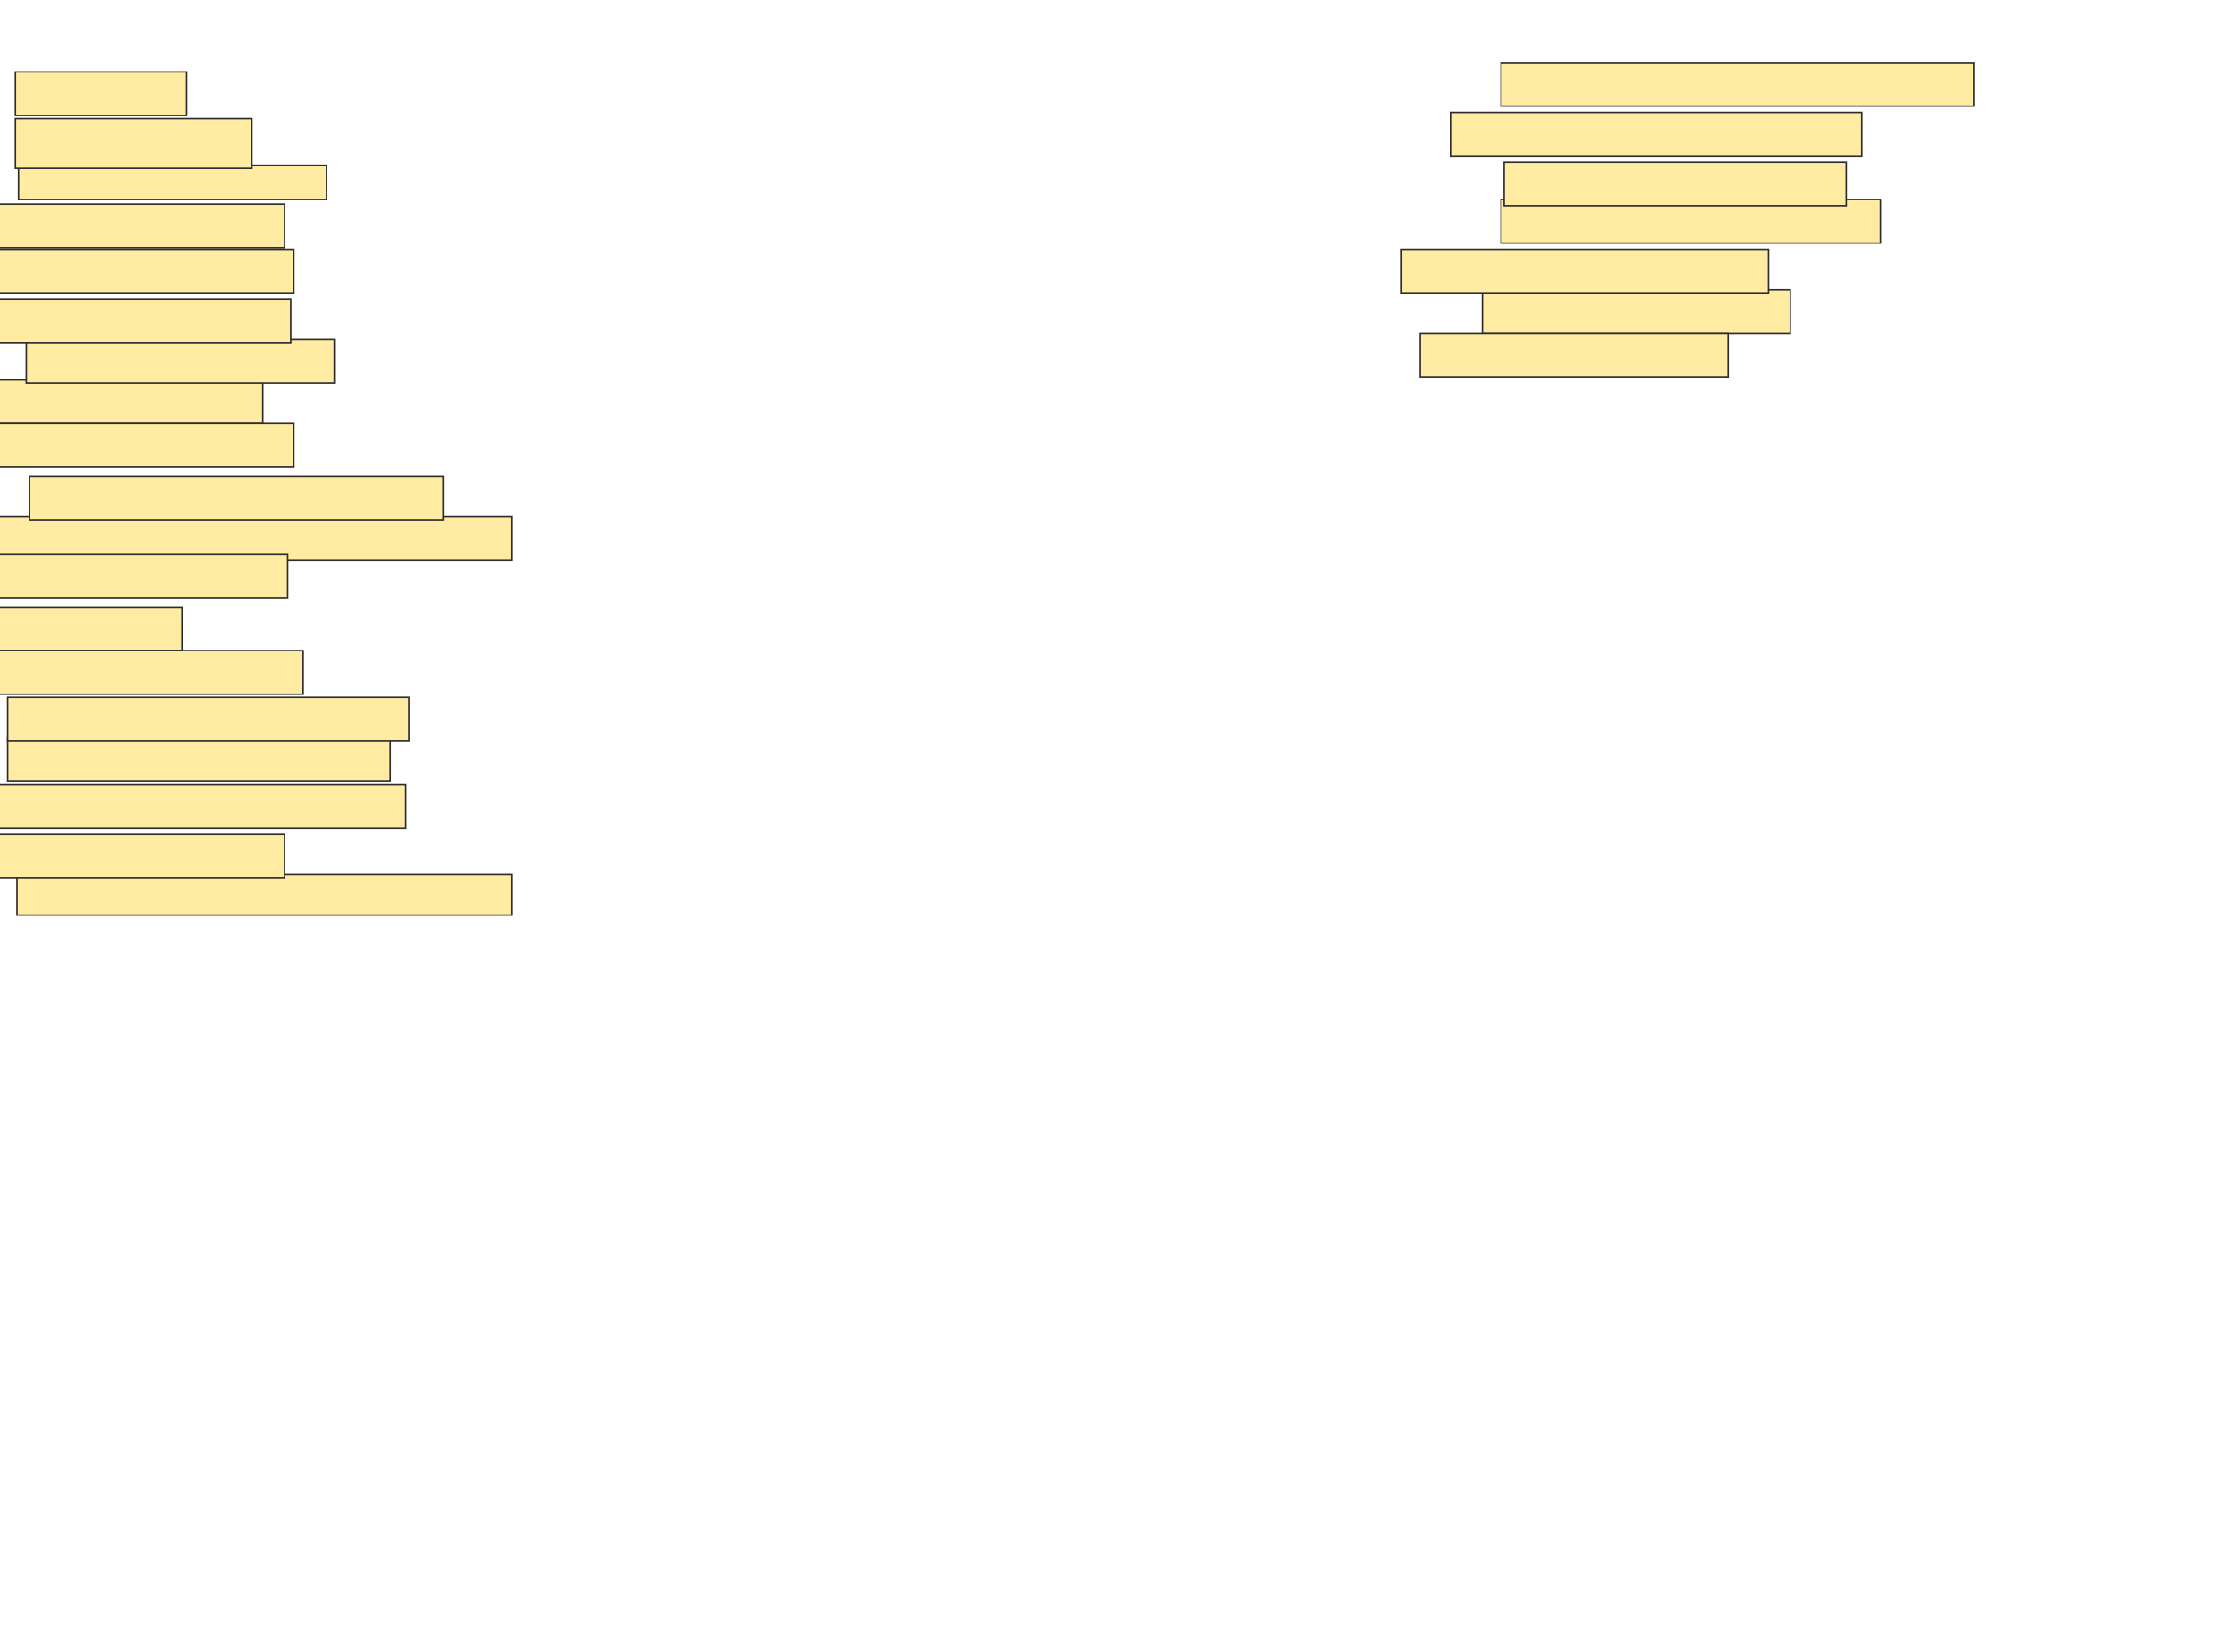
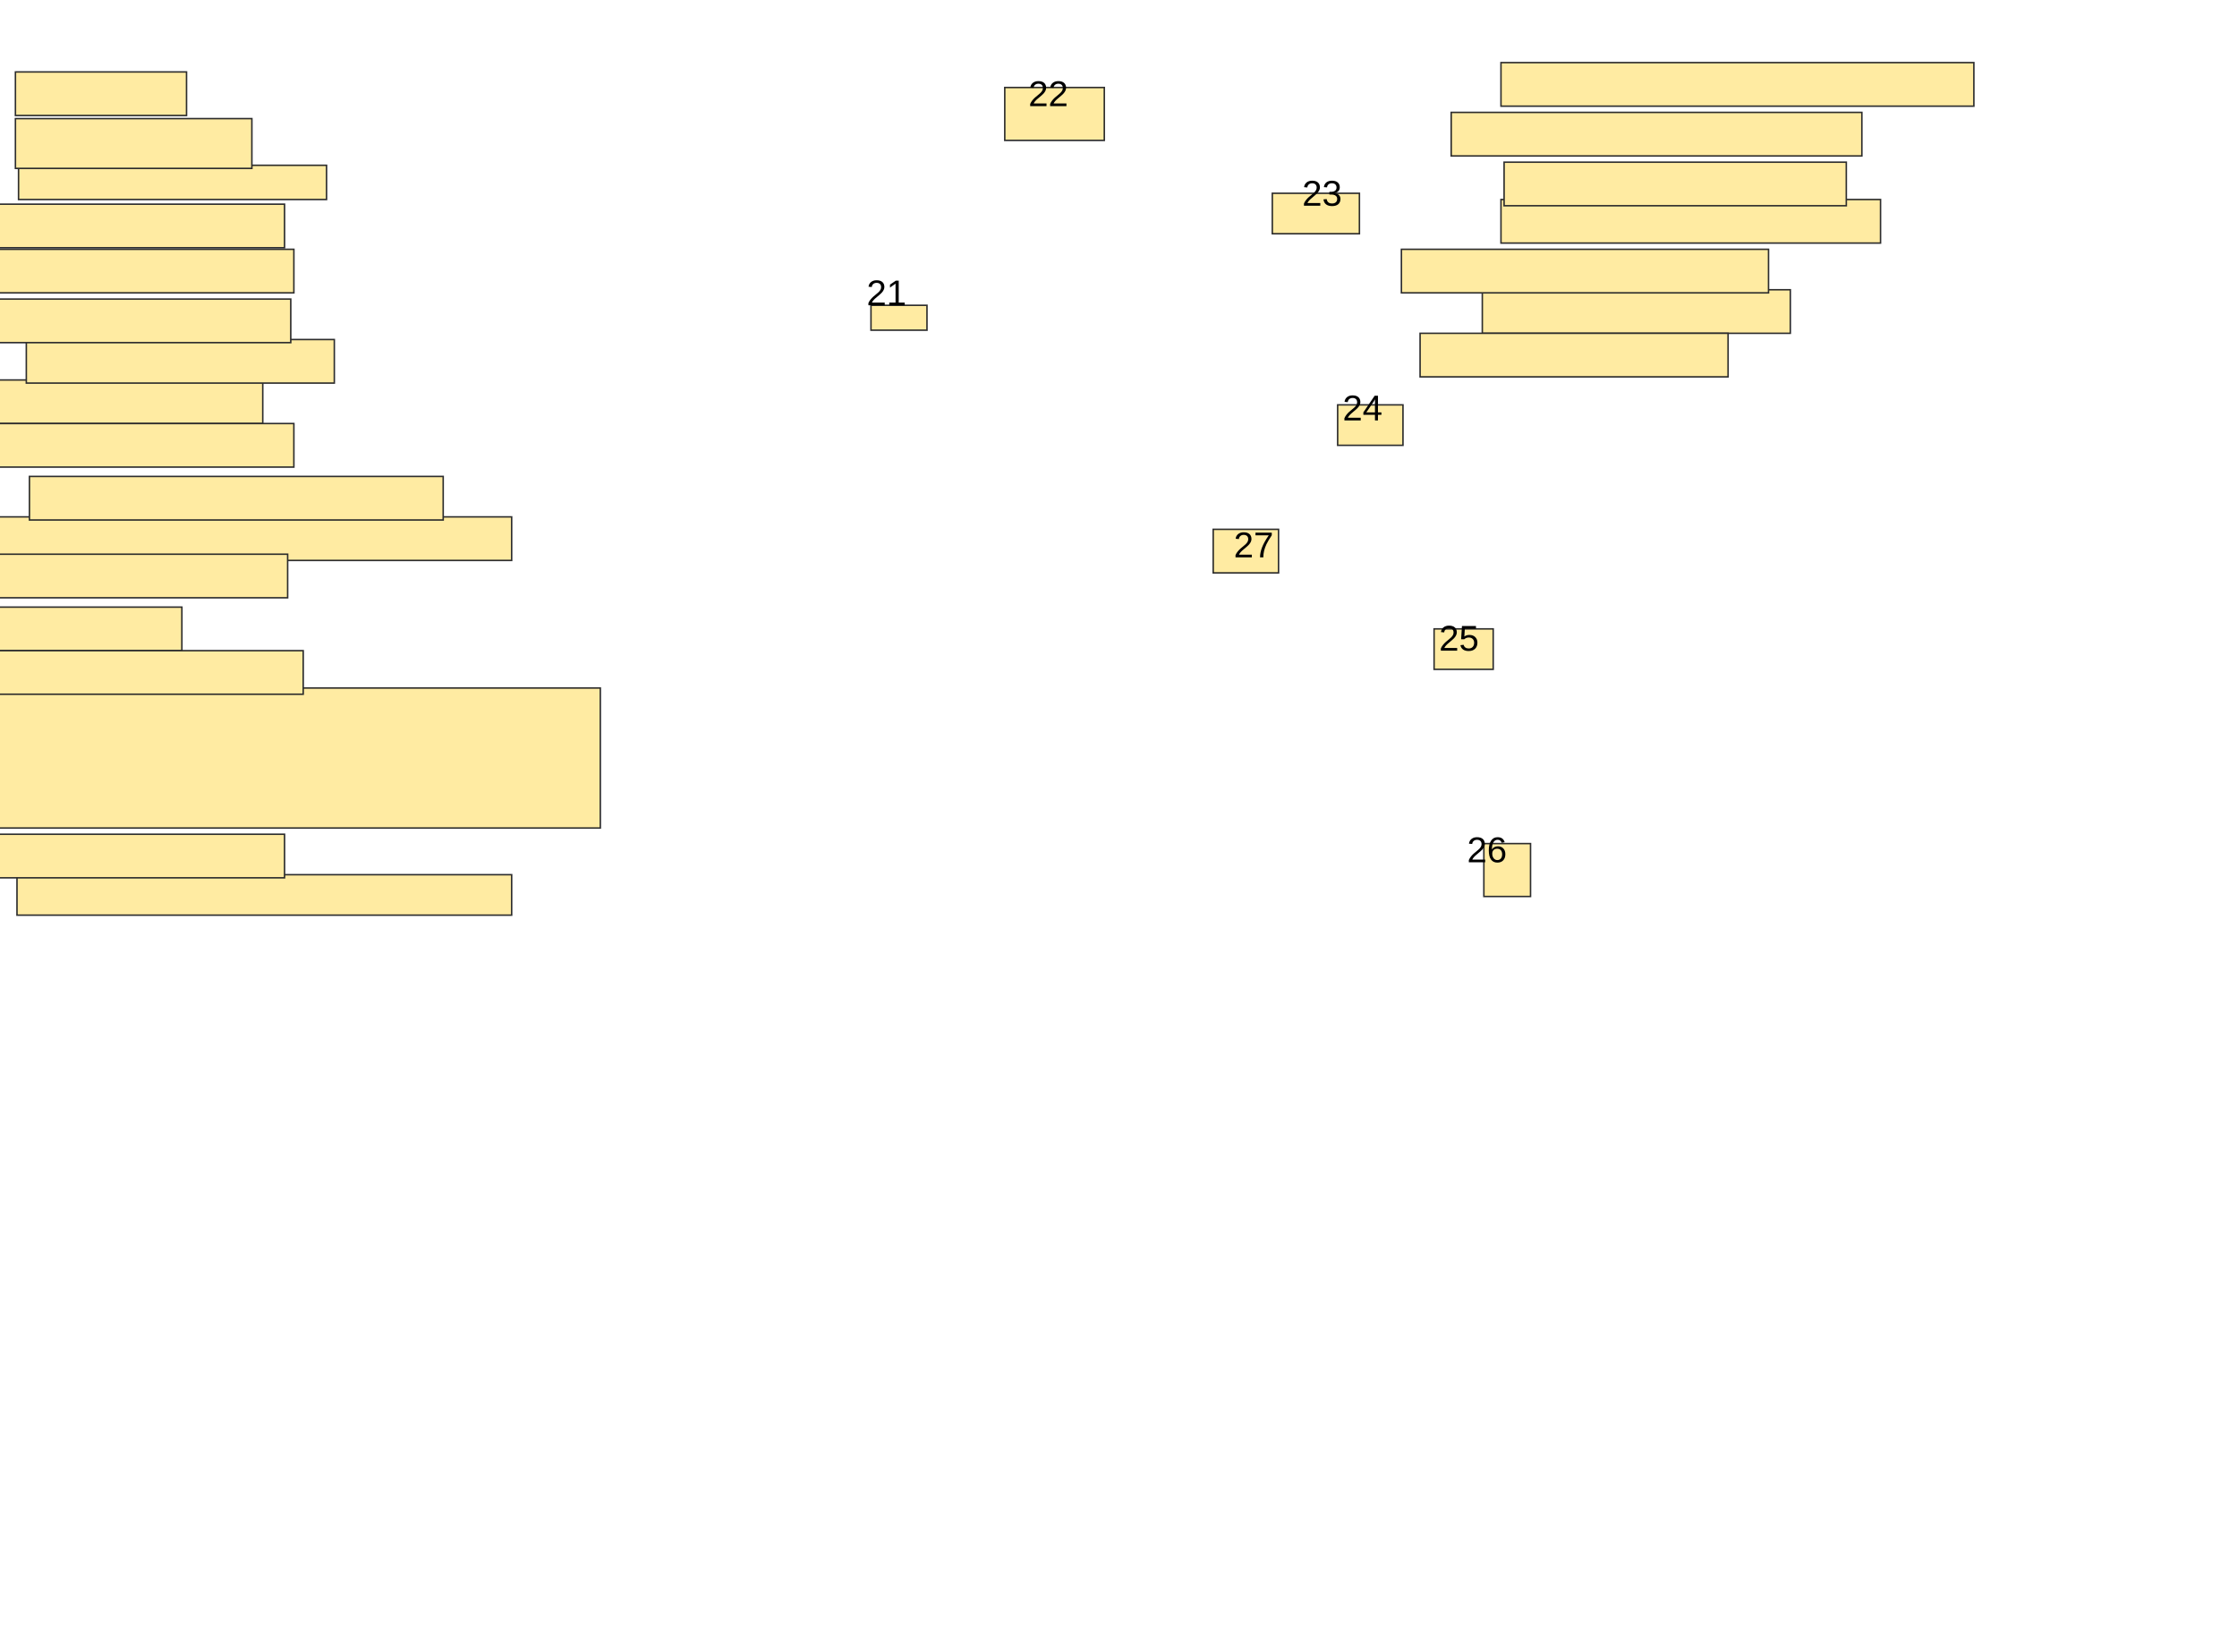
<svg xmlns="http://www.w3.org/2000/svg" width="1498" height="1106">
-   <g>
+   <g display="inline">
+     <rect fill="#FFEBA2" stroke="#2D2D2D" x="583.25" y="204.417" width="37.5" height="16.667" id="svg_2" />
+     <rect fill="#FFEBA2" stroke="#2D2D2D" x="672.833" y="58.583" width="66.667" height="35.417" id="svg_3" />
+     <rect fill="#FFEBA2" stroke="#2D2D2D" x="852" y="129.417" width="58.333" height="27.083" id="svg_4" />
+     <rect fill="#FFEBA2" stroke="#2D2D2D" x="895.75" y="271.083" width="43.75" height="27.083" id="svg_5" />
+     <rect fill="#FFEBA2" stroke="#2D2D2D" x="960.333" y="421.083" width="39.583" height="27.083" id="svg_6" />
+     <rect fill="#FFEBA2" stroke="#2D2D2D" x="993.667" y="564.833" width="31.25" height="35.417" id="svg_7" />
+     <rect fill="#FFEBA2" stroke="#2D2D2D" x="812.417" y="354.417" width="43.75" height="29.167" id="svg_8" />
+     <text fill="#000000" stroke-width="0" x="593.667" y="204.417" id="svg_9" font-size="24" font-family="'Arial', 'Helvetica LT Std', Arial, sans-serif" text-anchor="middle" xml:space="preserve">21</text>
+     <text fill="#000000" stroke-width="0" x="702" y="71.083" id="svg_10" font-size="24" font-family="'Arial', 'Helvetica LT Std', Arial, sans-serif" text-anchor="middle" xml:space="preserve">22</text>
+     <text fill="#000000" stroke-width="0" x="885.333" y="137.75" id="svg_11" font-size="24" font-family="'Arial', 'Helvetica LT Std', Arial, sans-serif" text-anchor="middle" xml:space="preserve">23</text>
+     <text fill="#000000" stroke-width="0" x="912.417" y="281.5" id="svg_12" font-size="24" font-family="'Arial', 'Helvetica LT Std', Arial, sans-serif" text-anchor="middle" xml:space="preserve">24</text>
+     <text fill="#000000" stroke-width="0" x="977" y="435.667" id="svg_13" font-size="24" font-family="'Arial', 'Helvetica LT Std', Arial, sans-serif" text-anchor="middle" xml:space="preserve">25</text>
+     <text fill="#000000" stroke-width="0" x="995.75" y="577.333" id="svg_14" font-size="24" font-family="'Arial', 'Helvetica LT Std', Arial, sans-serif" text-anchor="middle" xml:space="preserve">26</text>
+     <text fill="#000000" stroke-width="0" x="839.5" y="373.167" id="svg_15" font-size="24" font-family="'Arial', 'Helvetica LT Std', Arial, sans-serif" text-anchor="middle" xml:space="preserve">27</text>
+     <rect stroke="#2D2D2D" id="svg_1" height="93.75" width="422.917" y="460.667" x="-20.917" stroke-linecap="null" stroke-linejoin="null" stroke-dasharray="null" fill="#FFEBA2" />
  </g>
  <g>
    <rect stroke="#2D2D2D" id="688bd07067714edf8a13298940c0bf02-ao-2" height="22.917" width="206.25" y="110.667" x="12.417" fill="#FFEBA2" />
    <rect stroke="#2D2D2D" id="688bd07067714edf8a13298940c0bf02-ao-3" height="33.333" width="158.333" y="79.417" x="10.333" fill="#FFEBA2" />
    <rect stroke="#2D2D2D" id="688bd07067714edf8a13298940c0bf02-ao-4" height="29.167" width="114.583" y="48.167" x="10.333" fill="#FFEBA2" />
    <rect stroke="#2D2D2D" id="688bd07067714edf8a13298940c0bf02-ao-5" height="29.167" width="206.25" y="136.708" x="-15.708" fill="#FFEBA2" />
    <rect id="688bd07067714edf8a13298940c0bf02-ao-6" stroke="#2D2D2D" height="29.167" width="206.25" y="166.917" x="-9.458" fill="#FFEBA2" />
    <rect id="688bd07067714edf8a13298940c0bf02-ao-7" stroke="#2D2D2D" height="29.167" width="206.25" y="254.417" x="-30.292" fill="#FFEBA2" />
    <rect id="688bd07067714edf8a13298940c0bf02-ao-8" stroke="#2D2D2D" height="29.167" width="206.25" y="227.333" x="17.625" fill="#FFEBA2" />
    <rect id="688bd07067714edf8a13298940c0bf02-ao-9" stroke="#2D2D2D" height="29.167" width="206.25" y="200.25" x="-11.542" fill="#FFEBA2" />
    <rect id="688bd07067714edf8a13298940c0bf02-ao-10" stroke="#2D2D2D" height="29.167" width="206.25" y="283.583" x="-9.458" fill="#FFEBA2" />
    <rect stroke="#2D2D2D" id="688bd07067714edf8a13298940c0bf02-ao-11" height="29.167" width="356.25" y="346.083" x="-13.625" fill="#FFEBA2" />
    <rect stroke="#2D2D2D" id="688bd07067714edf8a13298940c0bf02-ao-12" height="29.167" width="277.083" y="319" x="19.708" fill="#FFEBA2" />
    <rect id="688bd07067714edf8a13298940c0bf02-ao-13" stroke="#2D2D2D" height="29.167" width="206.25" y="371.083" x="-13.625" fill="#FFEBA2" />
    <rect id="688bd07067714edf8a13298940c0bf02-ao-14" stroke="#2D2D2D" height="29.167" width="206.25" y="406.5" x="-84.458" fill="#FFEBA2" />
    <rect id="688bd07067714edf8a13298940c0bf02-ao-15" stroke="#2D2D2D" height="29.167" width="206.25" y="435.667" x="-3.208" fill="#FFEBA2" />
-     <rect stroke="#2D2D2D" id="688bd07067714edf8a13298940c0bf02-ao-16" height="29.167" width="256.25" y="494" x="5.125" fill="#FFEBA2" />
-     <rect stroke="#2D2D2D" id="688bd07067714edf8a13298940c0bf02-ao-17" height="29.167" width="268.75" y="466.917" x="5.125" fill="#FFEBA2" />
-     <rect stroke="#2D2D2D" id="688bd07067714edf8a13298940c0bf02-ao-18" height="29.167" width="275" y="525.25" x="-3.208" fill="#FFEBA2" />
    <rect stroke="#2D2D2D" id="688bd07067714edf8a13298940c0bf02-ao-19" height="27.083" width="331.25" y="585.667" x="11.375" fill="#FFEBA2" />
    <rect id="688bd07067714edf8a13298940c0bf02-ao-20" stroke="#2D2D2D" height="29.167" width="206.25" y="558.583" x="-15.708" fill="#FFEBA2" />
    <rect stroke="#2D2D2D" id="688bd07067714edf8a13298940c0bf02-ao-21" height="29.167" width="316.667" y="41.917" x="1005.125" fill="#FFEBA2" />
    <rect stroke="#2D2D2D" id="688bd07067714edf8a13298940c0bf02-ao-22" height="29.167" width="275" y="75.25" x="971.792" fill="#FFEBA2" />
    <rect stroke="#2D2D2D" id="688bd07067714edf8a13298940c0bf02-ao-23" height="29.167" width="254.167" y="133.583" x="1005.125" fill="#FFEBA2" />
    <rect stroke="#2D2D2D" id="688bd07067714edf8a13298940c0bf02-ao-24" height="29.167" width="229.167" y="108.583" x="1007.208" fill="#FFEBA2" />
    <rect id="688bd07067714edf8a13298940c0bf02-ao-25" stroke="#2D2D2D" height="29.167" width="206.25" y="194" x="992.625" fill="#FFEBA2" />
    <rect stroke="#2D2D2D" id="688bd07067714edf8a13298940c0bf02-ao-26" height="29.167" width="245.833" y="166.917" x="938.458" fill="#FFEBA2" />
    <rect id="688bd07067714edf8a13298940c0bf02-ao-27" stroke="#2D2D2D" height="29.167" width="206.25" y="223.167" x="950.958" fill="#FFEBA2" />
  </g>
</svg>
